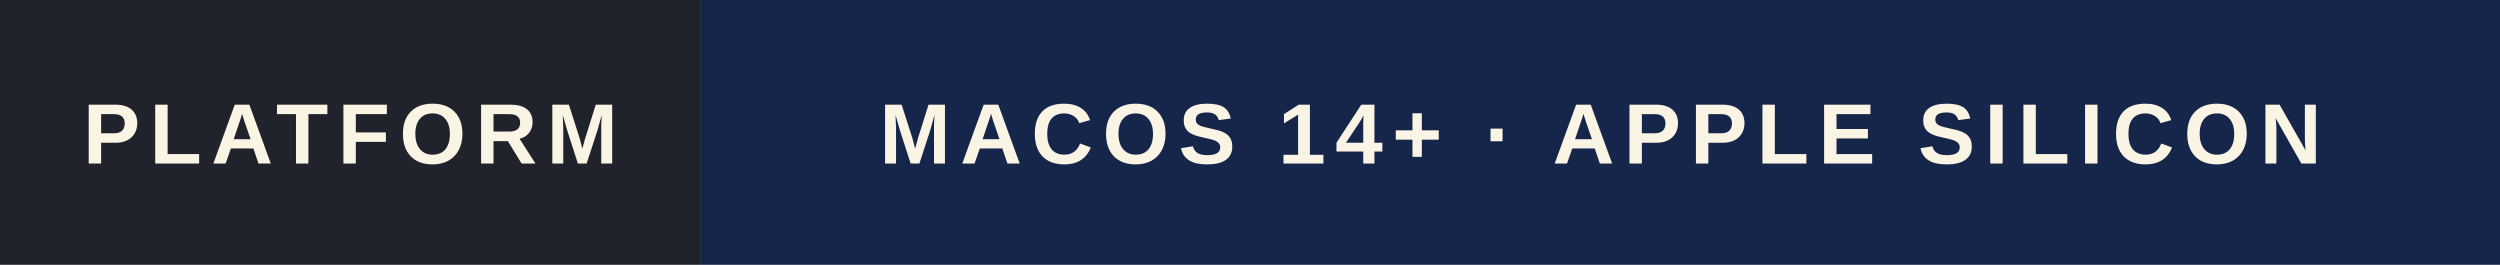
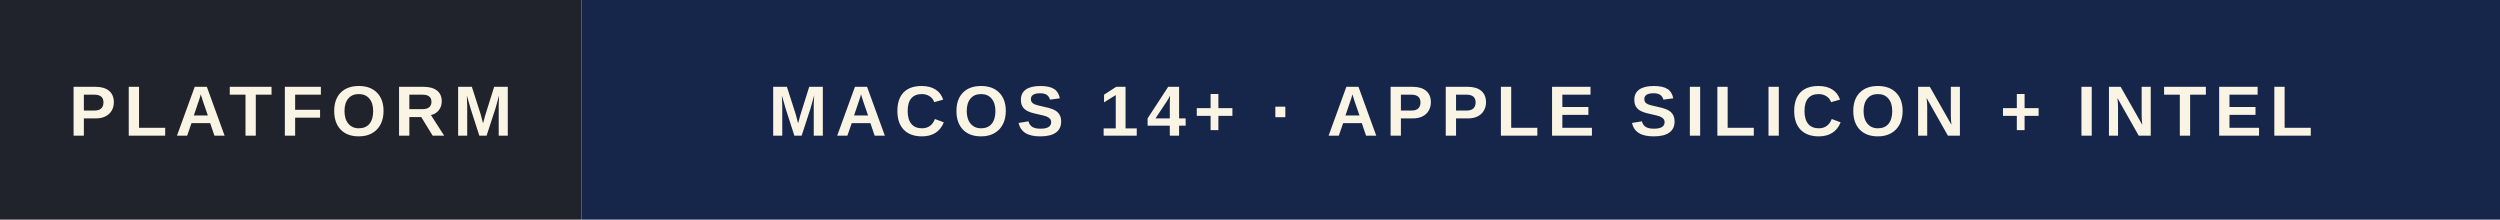
- <svg xmlns="http://www.w3.org/2000/svg" width="321" height="34" viewBox="0 0 321 34" role="img" aria-label="PLATFORM: MACOS 14+ · APPLE SILICON">
+ <svg xmlns="http://www.w3.org/2000/svg" width="387" height="34" viewBox="0 0 387 34" role="img" aria-label="PLATFORM: MACOS 14+ · APPLE SILICON + INTEL">
  <rect width="90" height="34" fill="#20222c" />
-   <rect x="90" width="231" height="34" fill="#16264a" />
+   <rect x="90" width="297" height="34" fill="#16264a" />
  <g font-family="Arial" font-size="11" font-weight="bold" letter-spacing="1.2" text-anchor="middle">
    <text x="45.0" y="21" fill="#faf4e4">PLATFORM</text>
-     <text x="205.5" y="21" fill="#faf4e4">MACOS 14+ · APPLE SILICON</text>
+     <text x="238.5" y="21" fill="#faf4e4">MACOS 14+ · APPLE SILICON + INTEL</text>
  </g>
</svg>
